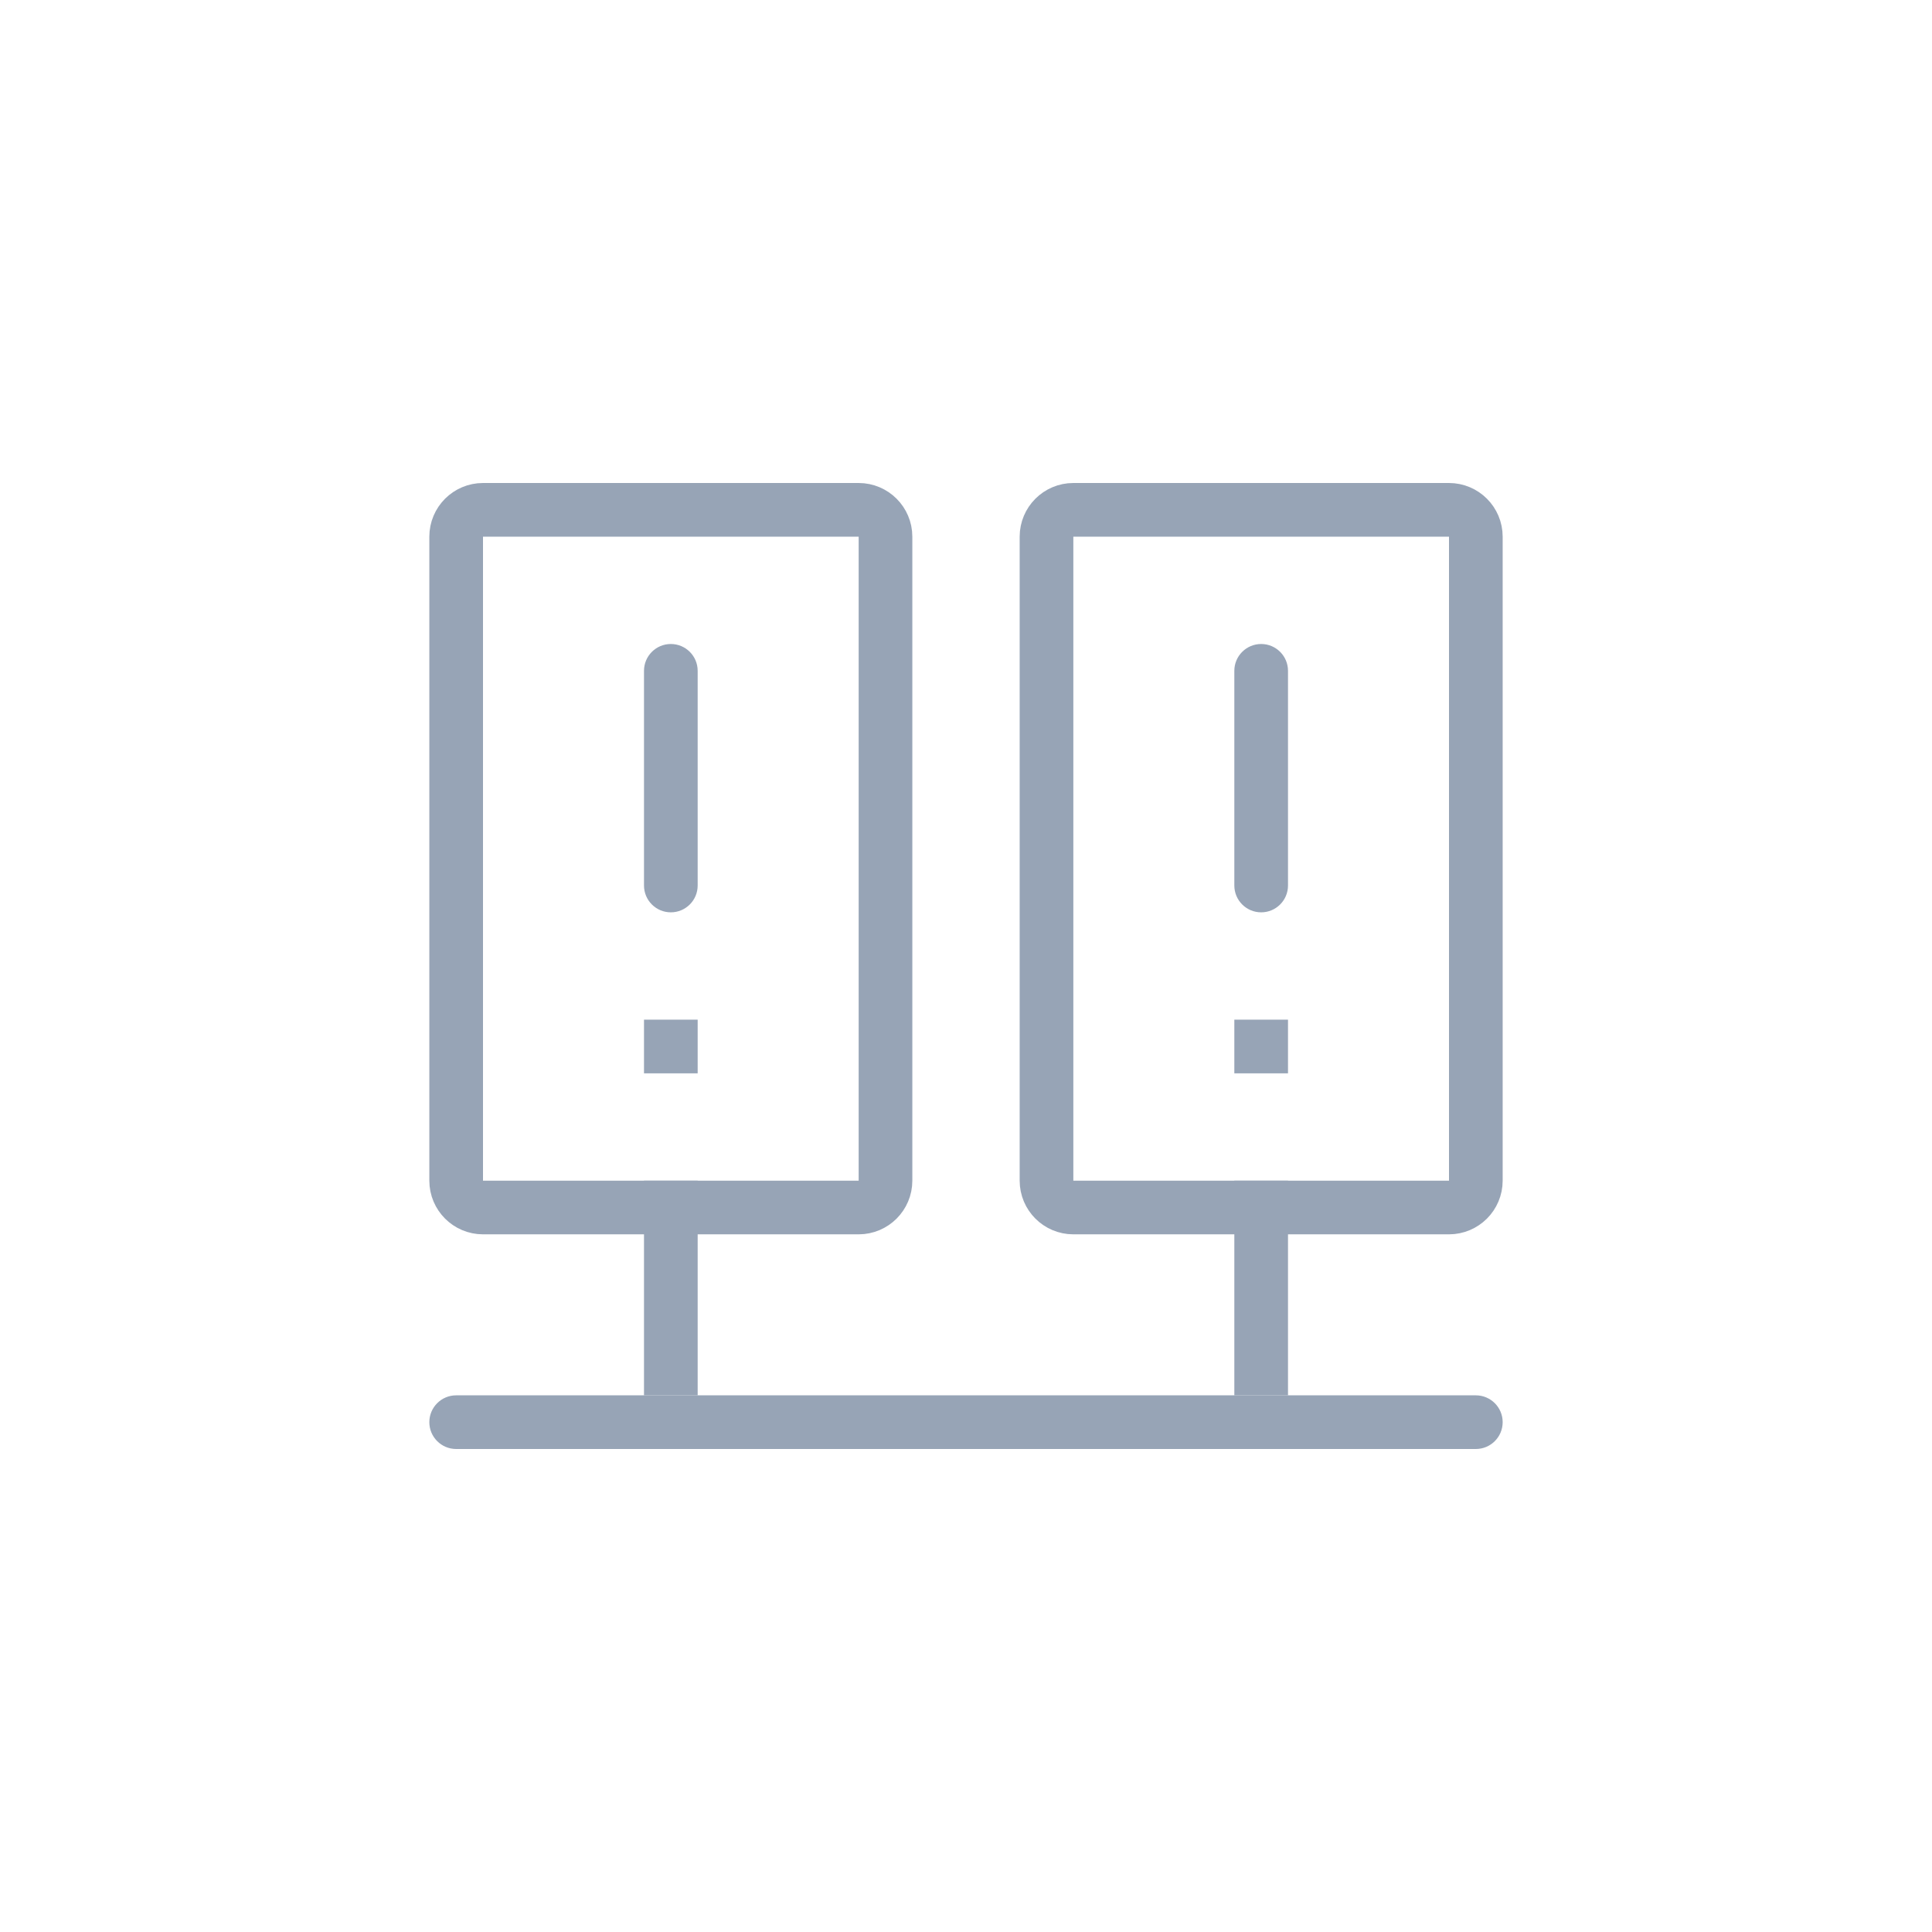
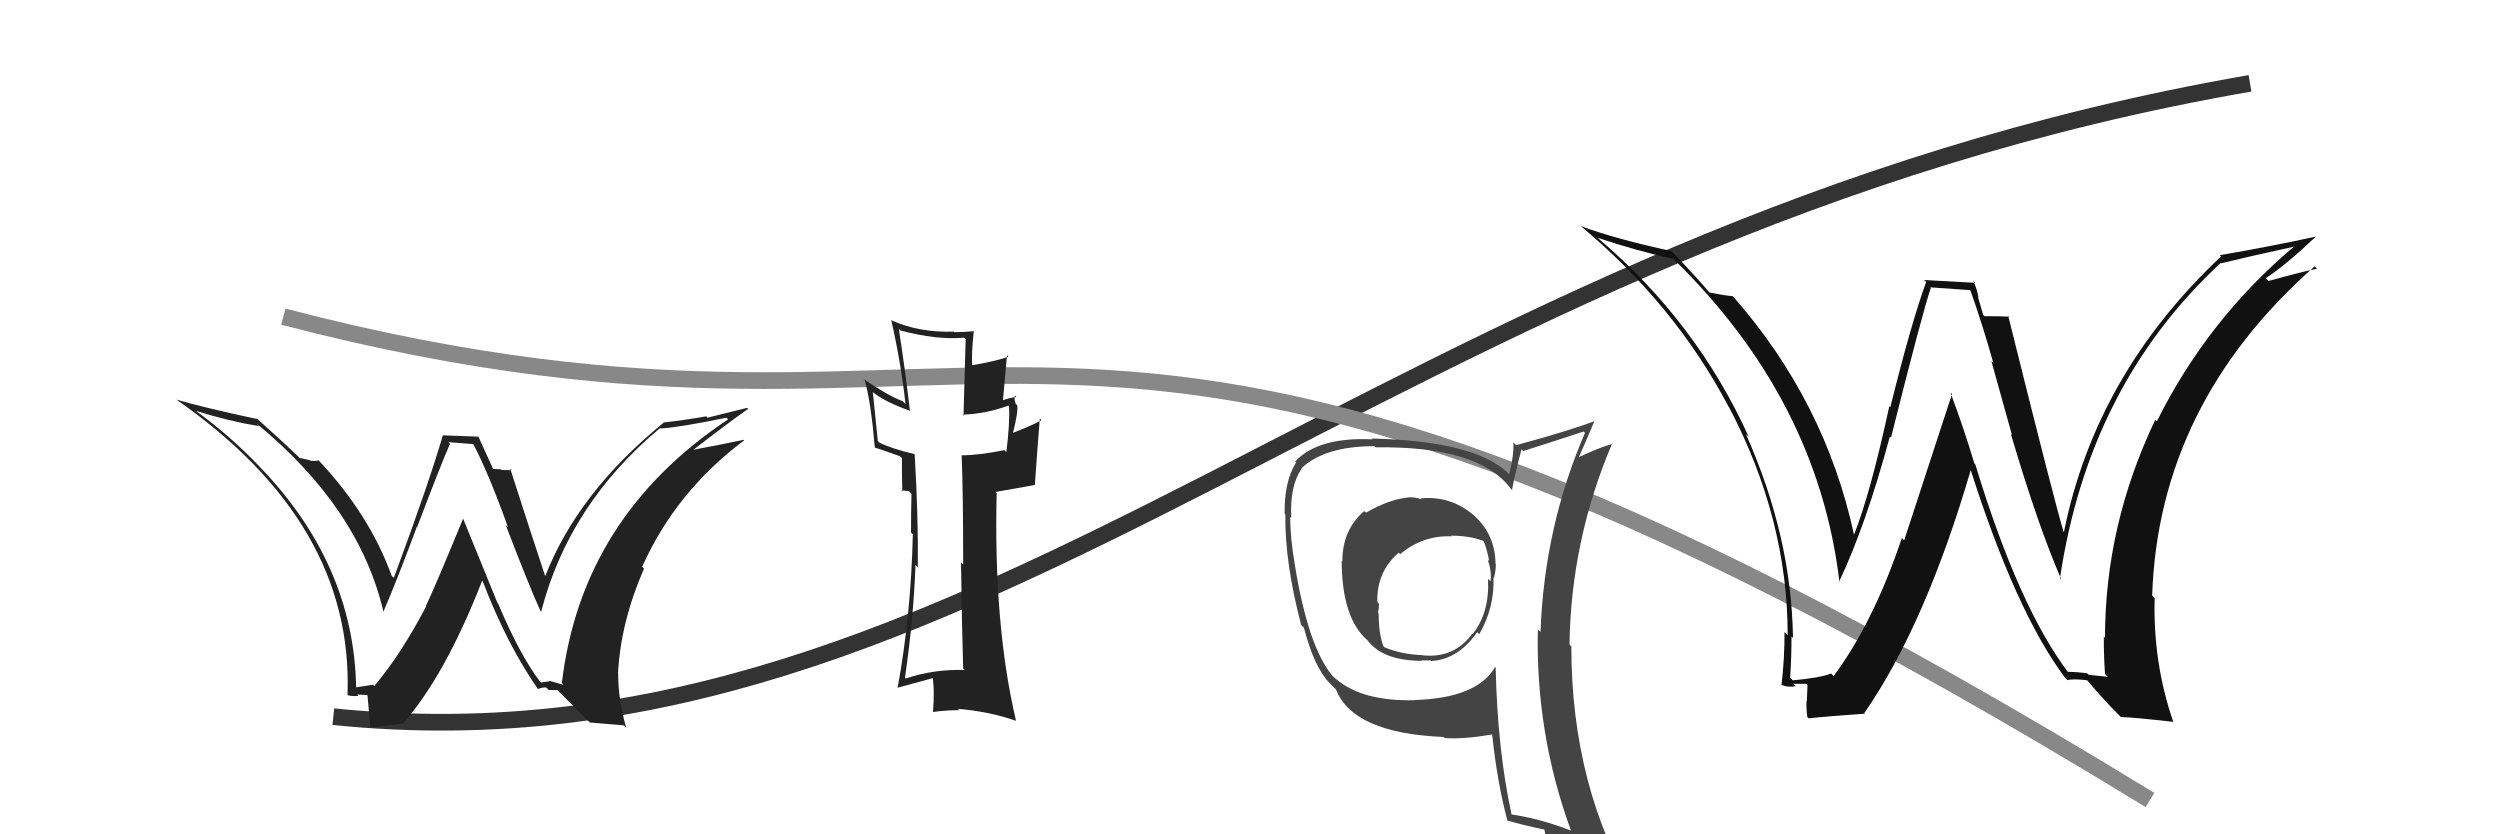
- <svg xmlns="http://www.w3.org/2000/svg" width="36px" height="36px" viewBox="0 0 36 36" version="1.1">
-   <defs />
-   <g id="UI-KIT" stroke="none" stroke-width="1" fill="none" fill-rule="evenodd">
-     <g id="*图标" transform="translate(-978, -1226)">
-       <g id="Group-163-Copy" transform="translate(978, 1226)">
-         <rect id="Rectangle-2" x="0" y="0" width="36" height="36" />
-         <g id="Group-162" transform="translate(8, 9)">
-           <path d="M12,0.5 C11.724,0.5 11.5,0.724 11.5,1 L11.5,13 C11.5,13.276 11.724,13.5 12,13.5 L19,13.5 C19.276,13.5 19.5,13.276 19.5,13 L19.5,1 C19.5,0.724 19.276,0.5 19,0.5 L12,0.5 Z" id="Rectangle-7" stroke="#97A4B6" />
-           <path d="M1,0.5 C0.724,0.5 0.5,0.724 0.5,1 L0.5,13 C0.5,13.276 0.724,13.5 1,13.5 L8,13.5 C8.276,13.5 8.5,13.276 8.5,13 L8.5,1 C8.5,0.724 8.276,0.5 8,0.5 L1,0.5 Z" id="Rectangle-7-Copy-2" stroke="#97A4B6" />
-           <rect id="Rectangle-63" fill="#97A4B6" x="0" y="17" width="20" height="1" rx="0.5" />
-           <rect id="Rectangle-64" fill="#97A4B6" x="4" y="13" width="1" height="4" />
-           <rect id="Rectangle-64" fill="#97A4B6" x="15" y="13" width="1" height="4" />
-           <rect id="Rectangle-20" fill="#97A4B6" x="4" y="10" width="1" height="1" />
-           <rect id="Rectangle-20-Copy" fill="#97A4B6" x="4" y="3" width="1" height="5" rx="0.5" />
-           <rect id="Rectangle-20" fill="#97A4B6" x="15" y="10" width="1" height="1" />
-           <rect id="Rectangle-20-Copy" fill="#97A4B6" x="15" y="3" width="1" height="5" rx="0.5" />
-         </g>
-       </g>
-     </g>
-   </g>
+ <svg xmlns="http://www.w3.org/2000/svg" width="150" height="50" viewBox="0,0,150,50">
+   <path d="M20 43 C59 47,83 14,135 5" stroke="#333" fill="none" />
+   <path d="M17 19 C63 31,62 7,129 48" stroke="#888" fill="none" />
+   <path fill="#222" d="M32.43 40.93L32.46 40.95L32.39 40.88Q31.19 39.30 29.89 36.22L29.85 36.18L27.78 31.10L27.79 31.11Q26.16 35.08 25.55 36.37L25.60 36.42L25.57 36.38Q24.06 39.26 22.46 41.16L22.41 41.11L22.38 41.08Q22.06 41.14 21.30 41.25L21.34 41.29L21.37 41.32Q21.26 33.79 15.43 27.85L15.52 27.93L15.53 27.95Q13.85 26.19 11.83 24.71L11.76 24.64L11.79 24.66Q13.68 25.26 15.55 25.57L15.54 25.56L15.38 25.40Q21.56 30.48 23.01 36.72L22.98 36.69L23.00 36.71Q23.83 34.80 25.01 31.61L25.08 31.67L25.03 31.62Q26.43 27.92 27.00 26.63L26.91 26.53L28.44 26.65L28.37 26.59Q29.30 28.35 30.48 31.63L30.42 31.57L30.34 31.49Q31.78 35.25 32.43 36.66L32.46 36.69L32.47 36.70Q34.13 30.25 39.61 25.68L39.69 25.76L39.64 25.71Q40.85 25.63 43.59 25.06L43.61 25.08L43.69 25.16Q34.89 31.01 33.71 40.99L33.81 41.09L33.07 40.88L33.05 40.86Q32.80 40.91 32.45 40.95ZM35.39 43.35L37.42 43.52L37.57 43.66Q37.09 41.97 37.09 40.44L37.15 40.51L37.08 40.44Q37.23 37.35 38.64 34.12L38.68 34.15L38.53 34.01Q40.54 29.50 44.65 26.42L44.63 26.40L44.61 26.39Q43.40 26.65 41.53 27.00L41.69 27.15L41.56 27.02Q43.60 25.44 44.89 24.53L44.83 24.47L42.45 25.06L42.37 24.98Q41.14 25.20 39.81 25.35L39.82 25.36L39.82 25.36Q34.64 29.58 32.70 34.61L32.75 34.65L32.74 34.65Q31.98 32.37 30.61 28.11L30.72 28.22L30.72 28.21Q30.37 28.20 30.10 28.20L30.06 28.16L29.50 28.13L29.66 28.30Q29.51 27.96 28.71 26.21L28.71 26.20L26.57 26.12L26.57 26.12Q25.72 29.04 23.63 34.67L23.54 34.59L23.50 34.55Q22.17 30.86 19.09 27.59L19.20 27.70L19.12 27.62Q18.92 27.68 18.62 27.64L18.58 27.61L18.00 27.48L18.07 27.56Q17.07 26.59 15.28 24.99L15.41 25.12L15.42 25.14Q12.24 24.46 10.56 23.97L10.59 23.99L10.53 23.94Q21.23 31.36 20.85 41.68L20.80 41.63L20.89 41.72Q21.15 41.79 21.51 41.75L21.45 41.69L21.43 41.67Q21.86 41.70 22.05 41.70L22.04 41.69L22.05 41.70Q22.03 41.53 22.22 43.62L22.25 43.65L24.11 43.42L24.14 43.45Q26.69 40.59 28.93 34.84L28.93 34.84L28.96 34.87Q30.42 38.68 32.28 41.35L32.23 41.30L32.28 41.35Q32.51 41.23 32.77 41.25L32.91 41.38L32.92 41.40Q33.17 41.40 33.44 41.40L33.37 41.33L35.49 43.45Z" />
+   <path fill="#222" d="M57.94 40.26L57.89 40.22L57.88 40.20Q56.03 40.14 54.35 40.71L54.38 40.74L54.30 40.66Q54.82 37.03 54.93 33.90L54.92 33.89L55.07 34.04Q55.10 30.92 54.88 27.26L54.87 27.26L54.85 27.24Q53.51 26.93 52.75 26.55L52.67 26.46L52.37 23.53L52.35 23.51Q53.03 24.09 54.63 24.66L54.70 24.72L54.59 24.61Q54.35 22.47 53.93 19.73L54.00 19.80L54.03 19.83Q56.21 20.41 57.85 20.26L57.94 20.35L57.81 24.94L57.74 24.88Q59.18 24.83 60.51 24.33L60.58 24.40L60.54 24.36Q60.60 25.38 60.38 27.13L60.33 27.08L60.26 27.01Q58.70 27.32 57.67 27.32L57.83 27.47L57.70 27.34Q57.79 29.60 57.79 33.86L57.69 33.77L57.66 33.74Q57.72 37.94 57.79 40.11ZM60.95 23.78L60.91 23.74L60.99 23.82Q60.63 23.84 60.02 24.07L60.16 24.21L60.42 21.31L60.51 21.40Q59.70 21.69 58.29 21.92L58.30 21.93L58.33 21.96Q58.28 21.22 58.43 19.85L58.34 19.76L58.45 19.87Q57.83 19.93 57.25 19.93L57.21 19.88L57.22 19.90Q55.15 19.96 53.51 19.23L53.48 19.20L53.47 19.19Q54.06 21.77 54.33 24.24L54.24 24.15L54.16 24.07Q53.31 23.76 51.79 22.73L51.75 22.69L51.89 22.83Q52.26 24.15 52.49 26.86L52.33 26.69L52.48 26.85Q52.81 26.95 53.99 27.37L54.14 27.51L54.12 27.50Q54.10 28.08 54.14 29.49L54.06 29.42L54.44 29.46L54.55 29.48L54.69 29.63Q54.66 30.77 54.66 31.95L54.76 32.05L54.77 32.06Q54.66 36.91 53.86 41.25L53.82 41.21L53.87 41.26Q54.12 41.20 56.06 40.66L55.99 40.60L55.94 40.55Q56.09 41.35 55.98 42.72L55.96 42.70L55.98 42.72Q56.75 42.61 57.55 42.61L57.47 42.54L57.46 42.53Q59.33 42.68 60.96 43.25L60.81 43.09L60.96 43.24Q59.61 37.51 59.80 29.59L59.72 29.52L62.08 29.10L62.09 29.11Q62.16 28.18 62.23 27.16L62.23 27.15L62.39 25.10L62.49 25.21Q61.96 25.51 60.78 25.97L60.79 25.98L60.78 25.97Q61.11 24.66 61.03 24.32L61.04 24.33L60.94 24.22Q60.83 23.92 60.90 23.73Z" />
+   <path fill="#444" d="M85.30 29.95L85.13 29.78L85.30 29.96Q84.96 29.84 84.66 29.84L84.69 29.87L84.65 29.83Q83.40 29.92 81.96 30.76L81.89 30.70L81.86 30.66Q80.54 31.78 80.54 33.68L80.63 33.77L80.50 33.64Q80.51 37.08 82.04 38.41L82.08 38.46L82.11 38.49Q83.04 39.65 85.33 39.65L85.34 39.66L85.30 39.62Q85.54 39.63 85.84 39.63L85.96 39.75L85.87 39.66Q87.49 39.57 88.63 37.93L88.63 37.93L88.76 38.05Q89.68 36.43 89.61 34.64L89.59 34.62L89.64 34.67Q89.75 34.25 89.75 33.83L89.74 33.82L89.73 33.81Q89.71 32.01 88.34 30.84L88.34 30.84L88.38 30.88Q87.03 29.74 85.24 29.90ZM89.66 39.98L89.66 39.99L89.70 40.03Q88.63 41.88 84.90 42.00L85.04 42.14L84.91 42.01Q81.51 42.11 79.91 40.51L79.88 40.48L79.93 40.53Q78.50 38.80 77.71 34.01L77.73 34.03L77.71 34.01Q77.41 32.27 77.41 31.01L77.47 31.07L77.48 31.08Q77.37 29.18 78.10 28.11L78.21 28.23L78.08 28.10Q79.49 26.77 82.46 26.77L82.43 26.74L82.53 26.84Q88.76 26.75 90.66 29.34L90.79 29.46L90.72 29.40Q90.87 28.56 91.29 26.96L91.39 27.06L91.40 27.06Q92.59 26.69 95.02 25.89L94.97 25.84L95.10 25.97Q92.66 31.60 92.43 37.92L92.42 37.91L92.27 37.76Q92.13 44.02 94.26 49.84L94.15 49.73L94.27 49.84Q92.45 49.13 90.66 48.86L90.77 48.97L90.70 48.90Q89.85 45.01 89.74 40.06ZM90.48 49.26L90.56 49.34L90.47 49.24Q91.27 49.48 92.68 49.78L92.58 49.68L92.66 49.76Q92.74 50.34 93.31 51.74L93.35 51.78L93.41 51.85Q96.09 52.66 98.38 53.95L98.29 53.87L98.20 53.78Q94.28 47.30 94.28 38.78L94.27 38.77L94.17 38.67Q94.26 32.40 96.73 26.61L96.62 26.50L96.75 26.63Q95.97 26.84 94.60 27.49L94.66 27.54L94.67 27.56Q95.02 26.81 95.67 25.25L95.57 25.15L95.69 25.26Q94.17 25.84 90.97 26.71L90.92 26.67L90.80 26.54Q90.85 27.28 90.55 28.46L90.53 28.44L90.42 28.33Q88.43 26.46 82.30 26.31L82.27 26.28L82.35 26.36Q79.08 26.21 77.71 27.69L77.68 27.66L77.76 27.75Q77.04 28.93 77.08 30.83L76.99 30.74L77.12 30.87Q77.08 33.73 78.07 37.50L78.20 37.62L78.23 37.65Q78.85 40.03 79.77 40.98L79.71 40.92L80.06 41.27L80.16 41.37Q81.18 43.99 86.62 44.22L86.80 44.40L86.68 44.28Q87.76 44.37 89.59 44.06L89.62 44.09L89.52 44.00Q89.83 46.93 90.44 49.22ZM87.05 32.12L87.10 32.17L87.07 32.14Q88.14 32.14 88.97 32.44L89.03 32.50L89.04 32.51Q89.24 33.05 89.35 33.66L89.29 33.60L89.26 33.57Q89.51 34.27 89.43 34.88L89.31 34.76L89.28 34.73Q89.39 36.74 88.36 38.04L88.22 37.90L88.34 38.02Q87.25 39.51 85.38 39.32L85.39 39.33L85.36 39.31Q84.01 39.25 83.06 38.83L83.13 38.90L83.00 38.76Q82.72 38.03 82.72 36.81L82.70 36.79L82.68 36.77Q82.74 36.52 82.74 36.22L82.72 36.20L82.64 36.12Q82.59 34.32 83.92 33.16L84.06 33.30L84.01 33.25Q85.36 32.11 87.11 32.18Z" />
+   <path fill="#111" d="M124.11 40.38L124.11 40.38L124.16 40.43Q121.15 36.51 118.52 27.87L118.46 27.80L118.46 27.80Q117.83 25.69 117.03 23.56L117.12 23.64L114.25 32.42L114.11 32.28Q112.42 37.33 110.02 40.56L110.03 40.58L109.87 40.41Q109.21 40.67 107.57 40.82L107.51 40.76L107.41 40.66Q107.49 39.45 107.49 38.19L107.49 38.19L107.58 38.28Q107.49 32.17 104.75 26.04L104.77 26.06L104.93 26.22Q101.81 19.34 95.95 14.35L95.78 14.18L95.87 14.27Q98.05 15.01 100.41 15.54L100.30 15.43L100.37 15.50Q109.07 23.97 110.37 34.94L110.40 34.97L110.34 34.91Q111.94 31.56 113.39 26.20L113.41 26.21L113.46 26.26Q115.36 18.68 115.85 17.28L115.82 17.24L118.23 17.41L118.21 17.38Q118.95 19.46 119.60 21.78L119.48 21.66L120.72 26.11L120.65 26.03Q122.27 31.53 123.68 34.77L123.74 34.84L123.60 34.69Q125.32 23.12 133.24 15.78L133.28 15.82L133.26 15.80Q134.76 15.43 137.73 14.78L137.75 14.81L137.69 14.75Q132.46 19.15 129.41 25.28L129.31 25.18L129.32 25.18Q126.30 31.50 126.30 38.27L126.32 38.29L126.23 38.19Q126.22 39.29 126.30 40.44L126.47 40.61L125.33 40.49L125.23 40.40Q124.61 40.31 124.04 40.31ZM130.44 43.36L130.39 43.30L130.40 43.32Q129.17 39.76 129.28 35.88L129.30 35.90L129.13 35.73Q129.52 24.24 138.88 15.98L138.94 16.04L139.02 16.12Q138.05 16.32 136.11 16.86L135.97 16.72L135.94 16.69Q137.04 16.00 138.94 14.21L138.83 14.10L138.93 14.20Q136.12 14.81 133.19 15.31L133.21 15.33L133.26 15.39Q125.73 22.47 123.83 31.95L123.83 31.95L123.83 31.95Q123.34 30.40 120.49 18.94L120.37 18.83L120.55 19.00Q120.02 18.97 119.07 18.97L118.99 18.89L118.68 17.82L118.71 17.85Q118.62 17.34 118.40 16.85L118.52 16.97L115.45 16.80L115.57 16.92Q114.69 19.31 113.42 24.43L113.52 24.53L113.36 24.37Q112.22 29.63 111.23 32.11L111.14 32.02L111.25 32.13Q109.53 24.09 103.97 17.77L104.05 17.85L103.97 17.77Q103.52 17.74 102.57 17.55L102.61 17.58L102.52 17.50Q101.98 16.84 100.42 15.20L100.35 15.14L100.27 15.06Q96.97 14.35 94.80 13.55L94.69 13.43L94.73 13.47Q100.45 18.20 103.72 24.41L103.65 24.33L103.73 24.41Q107.26 31.11 107.26 38.11L107.25 38.10L107.07 37.92Q107.08 39.49 106.89 41.09L107.06 41.26L106.90 41.10Q107.29 41.26 107.75 41.17L107.58 41.00L107.62 41.03Q108.17 41.03 108.39 41.03L108.45 41.09L108.41 42.08L108.39 42.06Q108.37 42.49 108.44 43.03L108.34 42.92L108.52 43.10Q109.61 42.98 111.90 42.82L111.82 42.75L111.86 42.78Q115.55 37.46 118.29 28.05L118.29 28.05L118.15 27.91Q120.93 36.70 123.90 40.66L123.87 40.64L124.05 40.81Q124.40 40.71 125.24 40.82L125.21 40.80L125.26 40.85Q126.21 41.99 127.28 43.05L127.26 43.03L127.24 43.02Q127.99 43.04 130.39 43.31Z" />
</svg>
